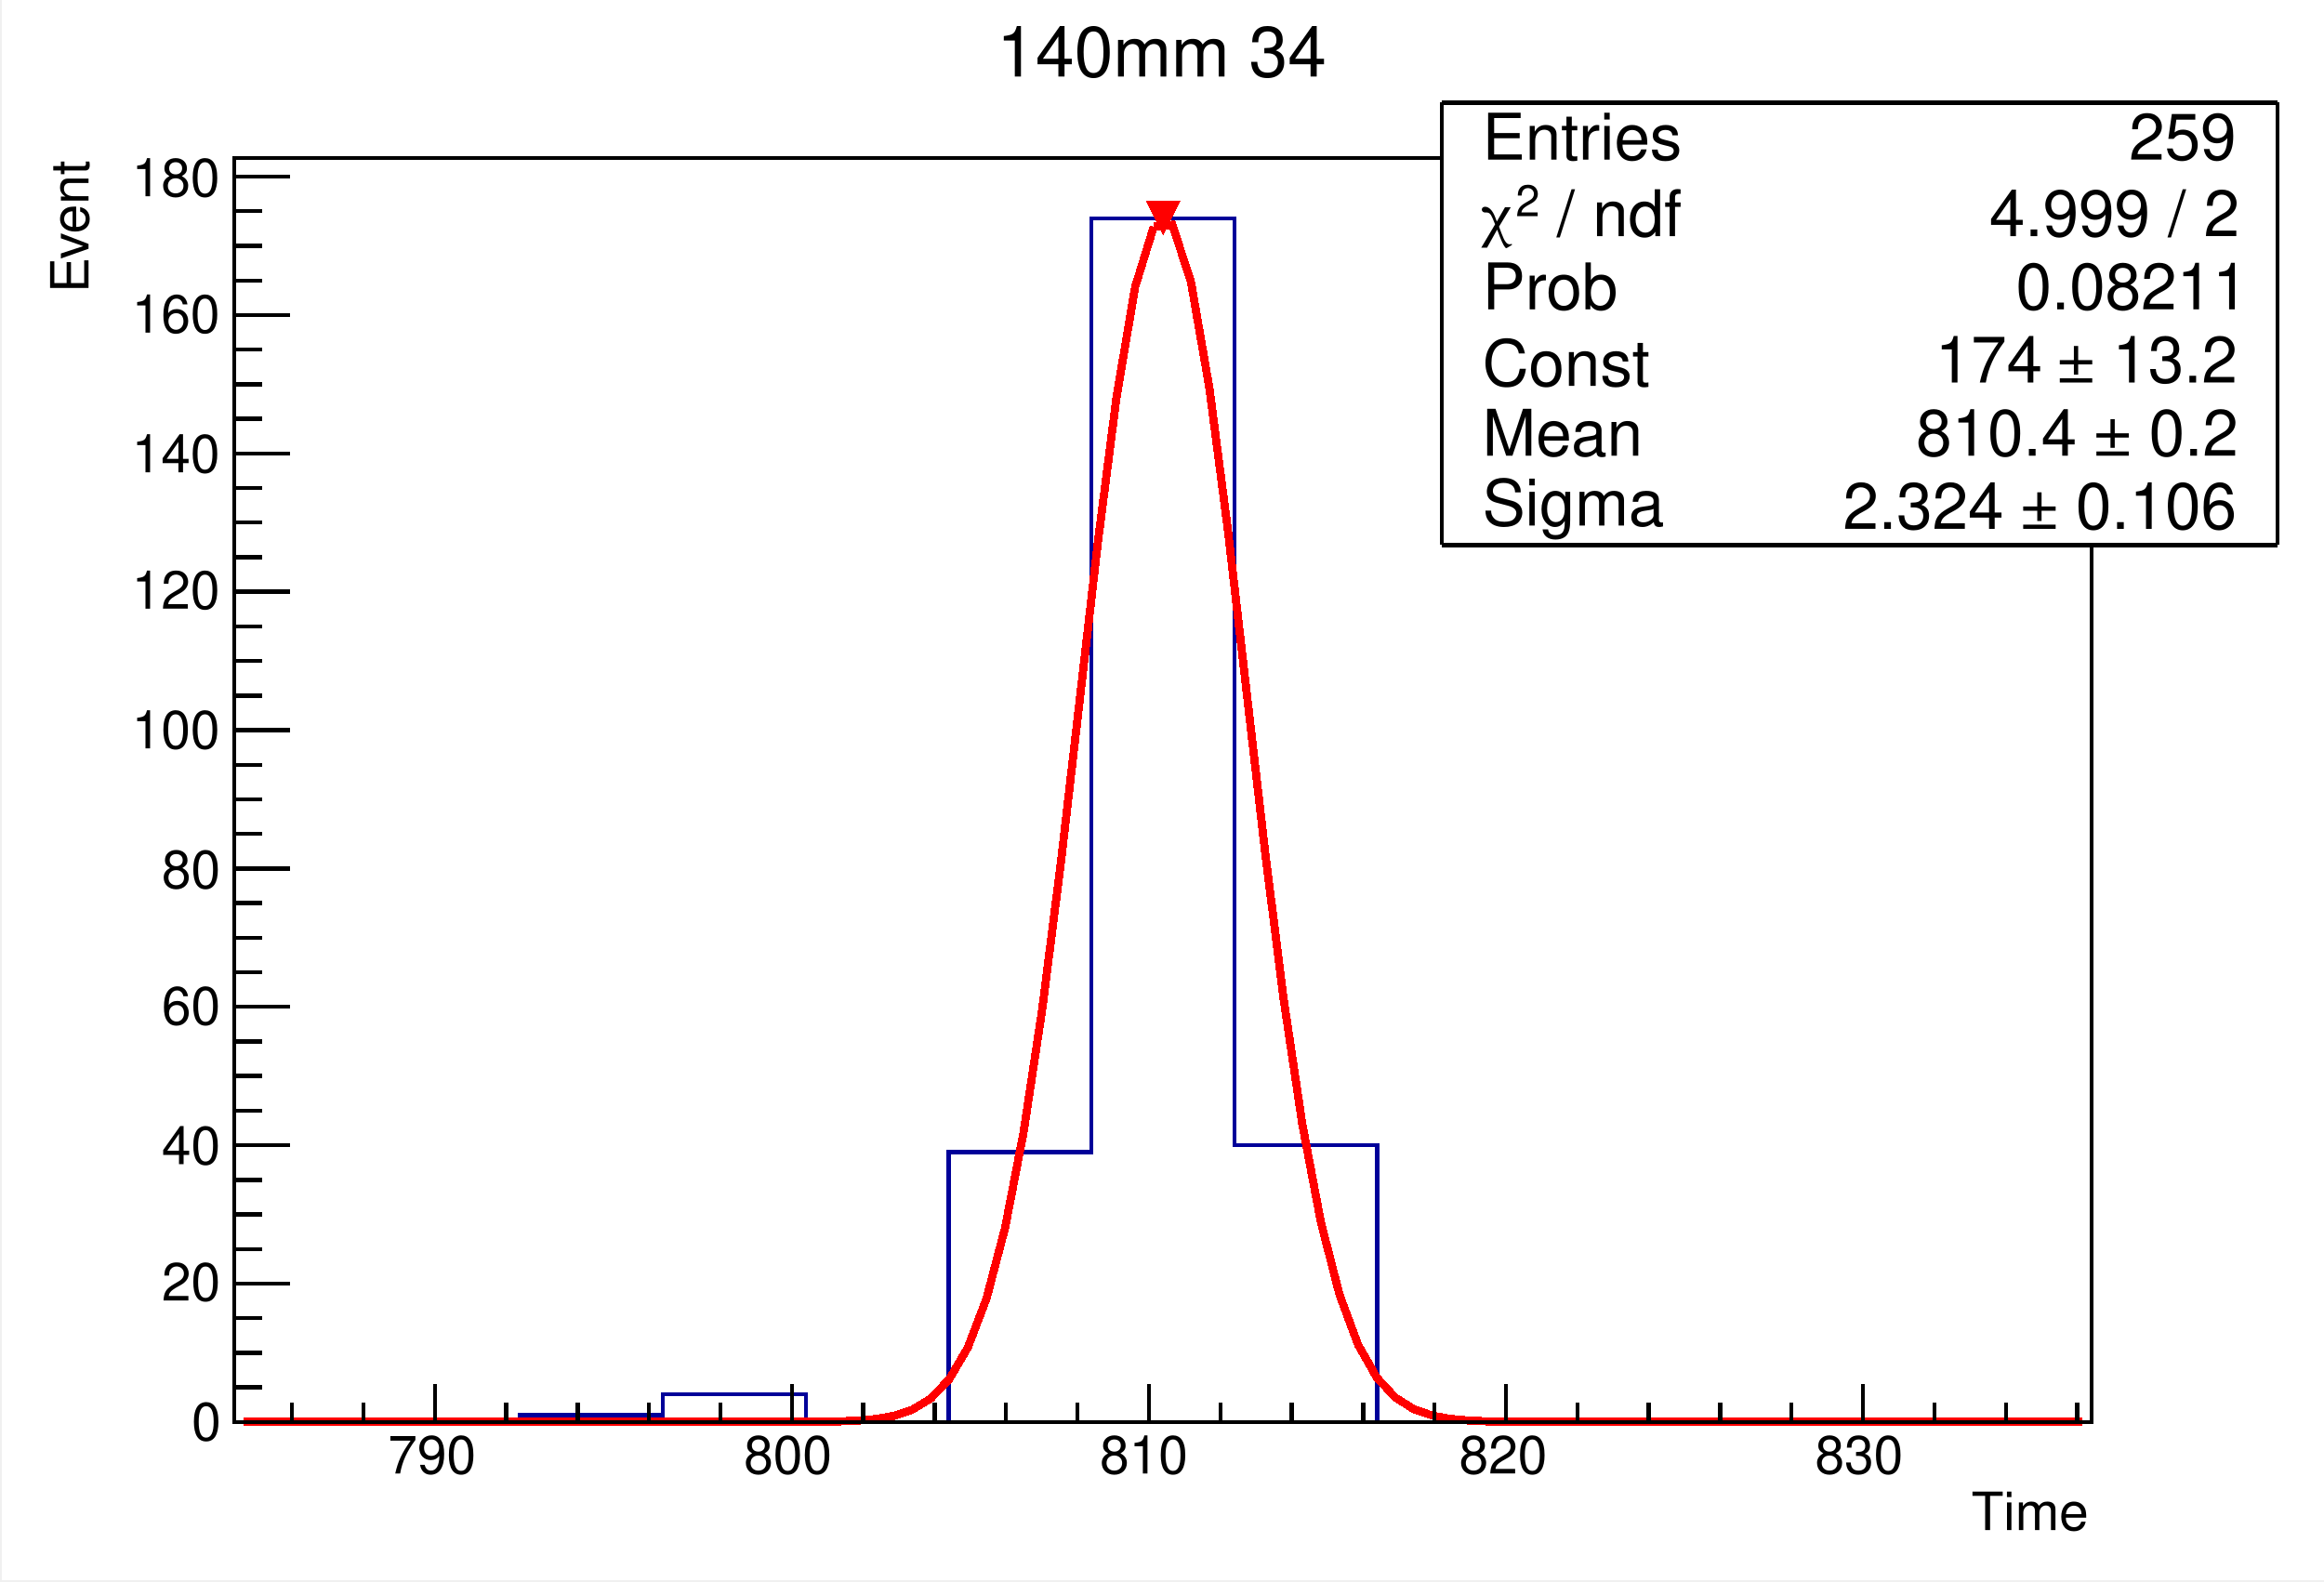
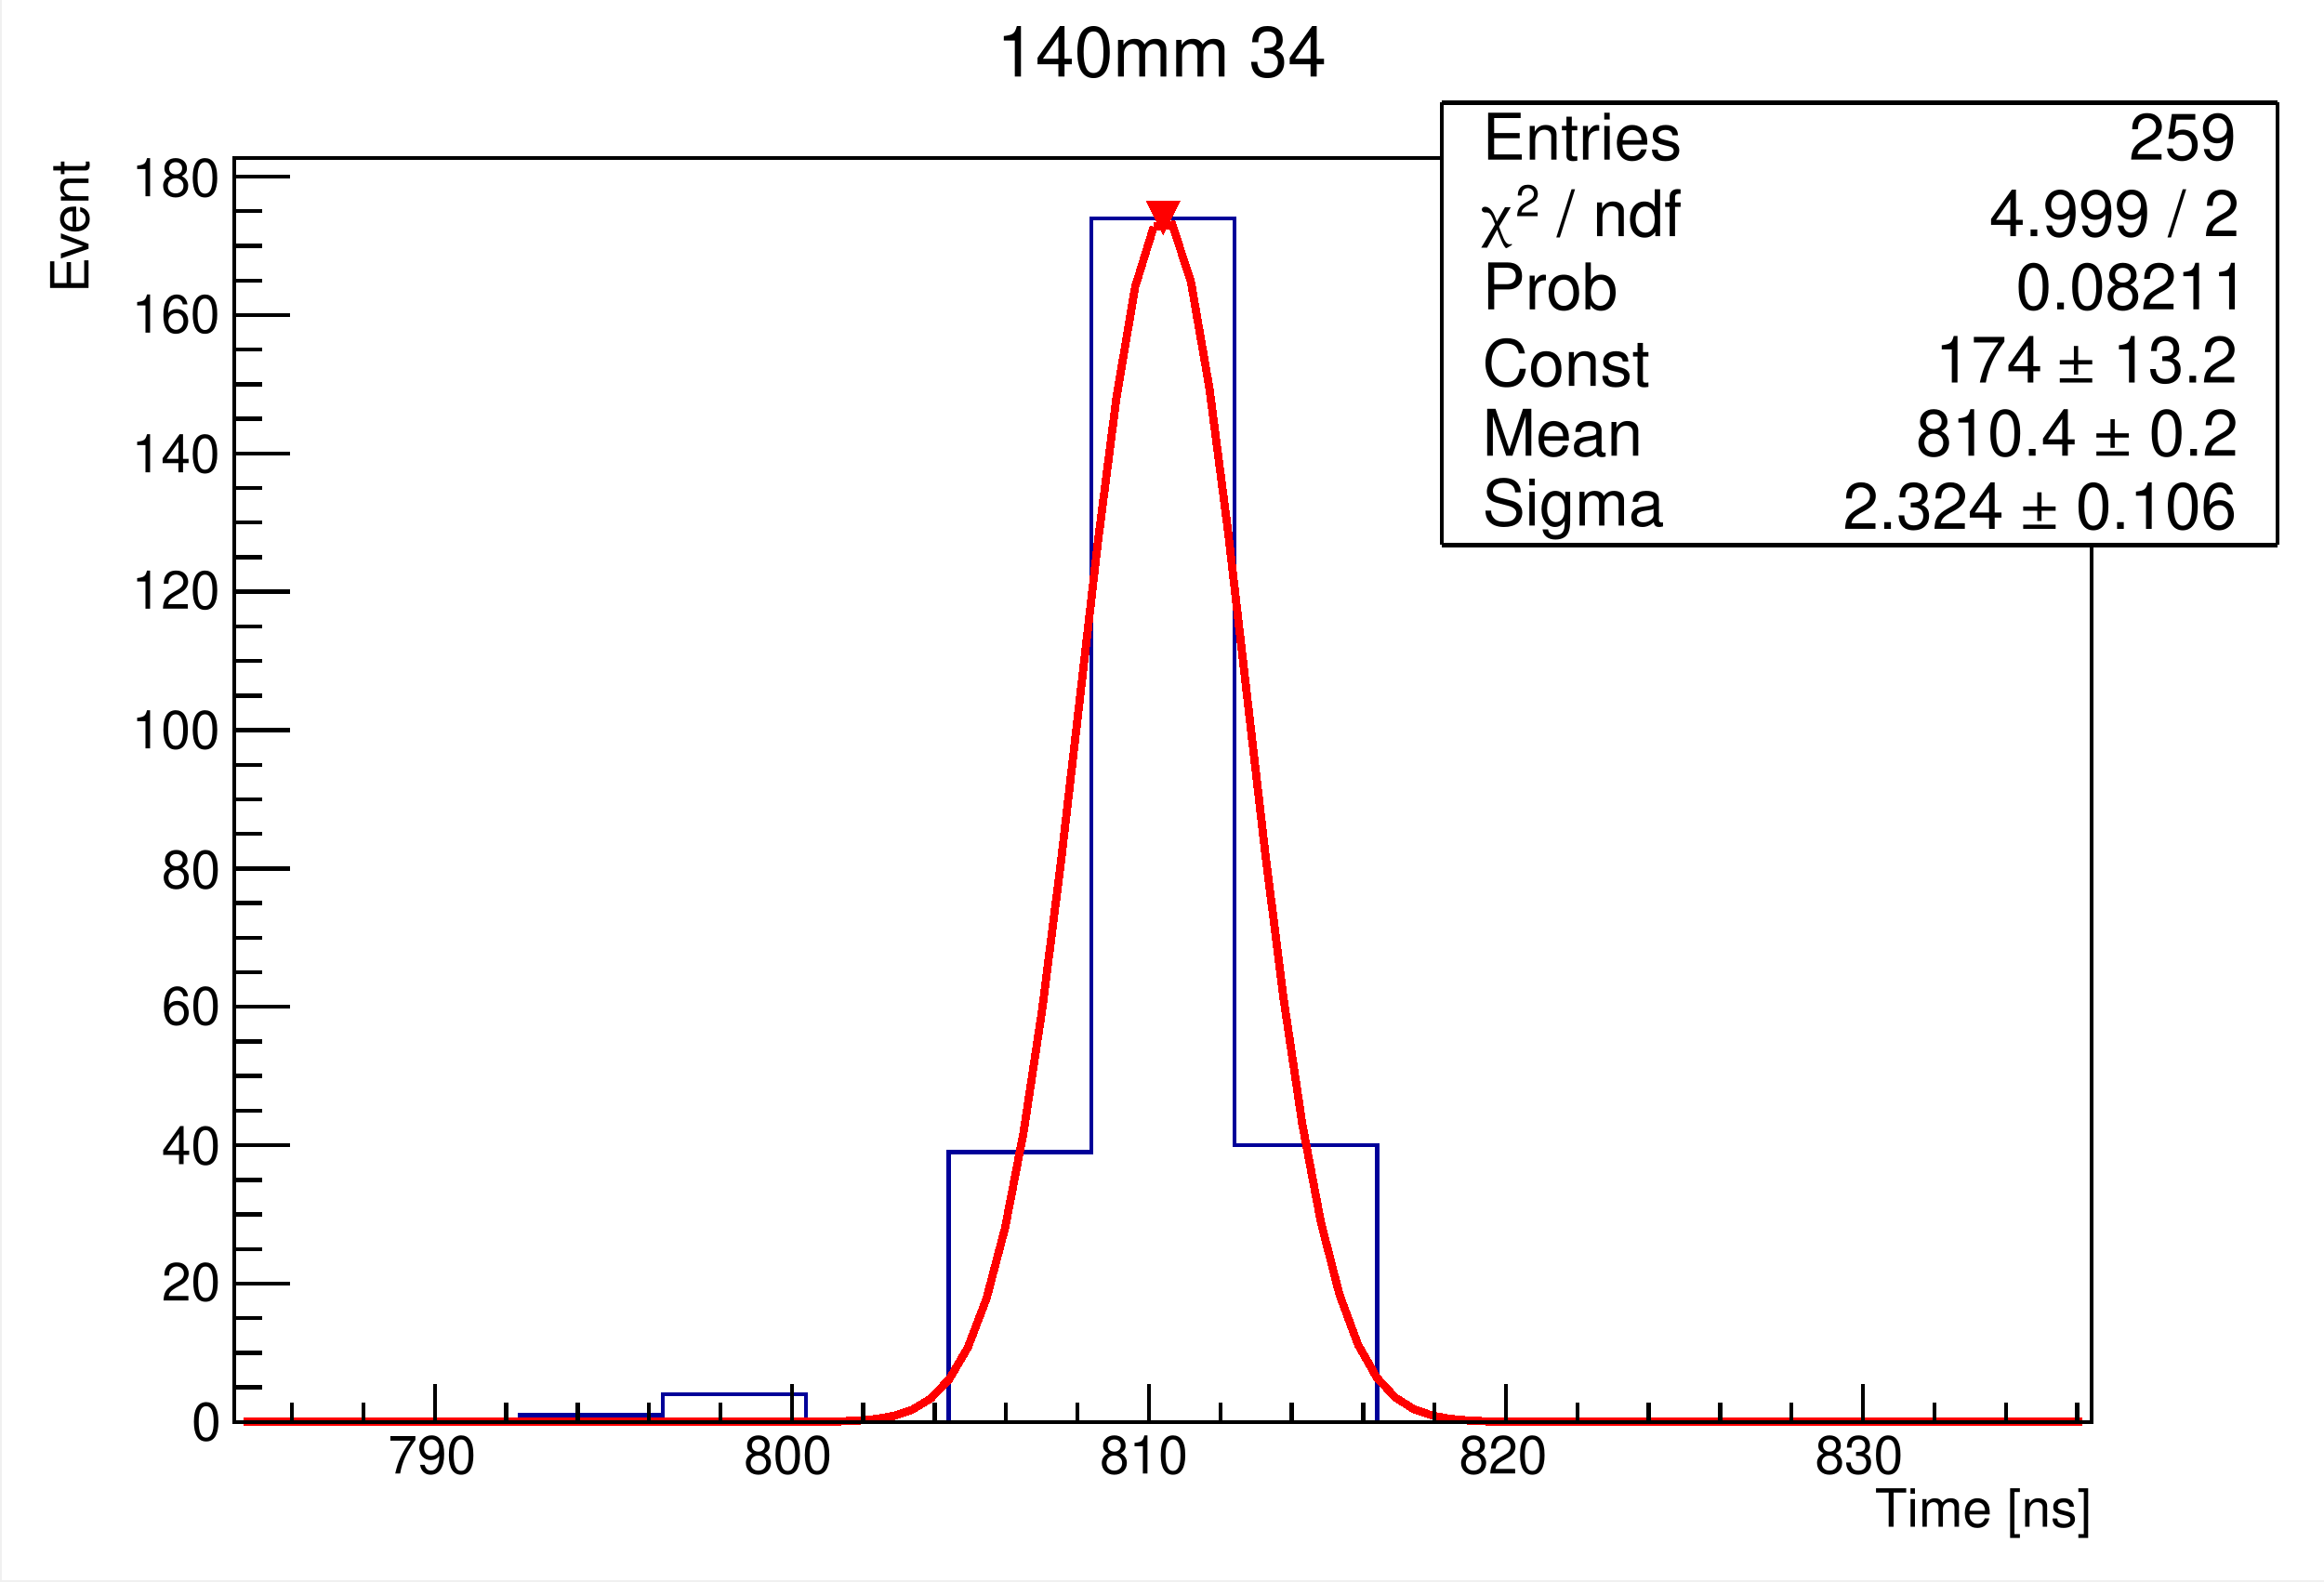
<svg xmlns="http://www.w3.org/2000/svg" width="567.429" height="386.304" viewBox="0 0 567.429 386.304" shape-rendering="crispEdges">
  <defs>
</defs>
  <rect x="0.5" y="0" width="566.929" height="385.804" fill="white" />
  <rect x="57.193" y="38.58" width="453.543" height="308.643" fill="white" />
  <rect x="57.193" y="38.58" width="453.543" height="308.643" fill="none" stroke="black" />
  <rect x="57.193" y="38.58" width="453.543" height="308.643" fill="white" />
  <rect x="57.193" y="38.58" width="453.543" height="308.643" fill="none" stroke="black" />
  <path d="M57.193,347.224h 69.776v -1.689h 34.888v -5.068h 34.888v 6.757h 34.888v -65.885h 34.888v -228.062h 34.888v 226.372h 34.888v 67.574h 174.44" fill="none" stroke="#000099" />
  <g fill="#ff0000">
    <polygon points=" 279.741, 49.054 288.188, 49.054 283.965, 57.501" />
  </g>
  <path d="M59.461,347.224h 136.063l 4.535, -0.054l 4.535, -0.079l 4.535, -0.179l 4.535, -0.384l 4.535, -0.782l 4.535, -1.508l 4.535, -2.753l 4.535, -4.75l 4.535, -7.745l 4.535, -11.914l 4.535, -17.262l  4.535, -23.502l 4.535, -29.966l 4.535, -35.614l 4.535, -39.16l 4.535, -39.345l 4.535, -35.294l 4.535, -26.845l 4.535, -14.724" fill="none" stroke="#ff0000" stroke-width="2" />
  <path d="M281.697,55.362l 4.535, -0.481l 4.535, 13.832l 4.535, 26.147l 4.535, 34.871l 4.535, 39.215l 4.535, 39.288l 4.535, 35.927l 4.535, 30.376l 4.535, 23.929l 4.535, 17.65l 4.535, 12.231l 4.535, 7.982l  4.535, 4.914l 4.535, 2.858l 4.535, 1.572l 4.535, 0.818l 4.535, 0.403l 4.535, 0.188l 4.535, 0.083l 4.535, 0.057h 131.528" fill="none" stroke="#ff0000" stroke-width="2" />
  <path d="M503.933,347.224h 4.535" fill="none" stroke="#ff0000" stroke-width="2" />
  <rect x="351.996" y="25.077" width="204.094" height="108.025" fill="white" />
  <path d="M351.996,133.102h 204.094" fill="none" stroke="black" />
  <path d="M556.091,133.102v -108.025" fill="none" stroke="black" />
  <path d="M556.091,25.077h -204.094" fill="none" stroke="black" />
  <path d="M351.996,25.077v 108.025" fill="none" stroke="black" />
  <text xml:space="preserve" x="361.938" y="38.986" fill="black" font-size="15.696" font-family="Helvetica">Entries </text>
  <text xml:space="preserve" x="515.447" y="38.986" fill="black" font-size="15.696" font-family="Helvetica"> 259</text>
  <text xml:space="preserve" x="375.745" y="57.668" fill="black" font-size="15.696" font-family="Helvetica"> / ndf </text>
  <text xml:space="preserve" x="370.06" y="52.794" fill="black" font-size="10.631" font-family="Helvetica">2</text>
  <text xml:space="preserve" x="361.938" y="57.668" fill="black" font-size="15.696" font-family="Times">χ</text>
  <text xml:space="preserve" x="481.334" y="57.668" fill="black" font-size="15.696" font-family="Helvetica"> 4.999 / 2</text>
  <text xml:space="preserve" x="361.938" y="75.536" fill="black" font-size="15.696" font-family="Helvetica">Prob  </text>
  <text xml:space="preserve" x="487.832" y="75.536" fill="black" font-size="15.696" font-family="Helvetica"> 0.08211</text>
  <text xml:space="preserve" x="361.938" y="94.218" fill="black" font-size="15.696" font-family="Helvetica">Const    </text>
  <text xml:space="preserve" x="511.386" y="93.405" fill="black" font-size="15.696" font-family="Helvetica"> 13.2</text>
  <text xml:space="preserve" x="502.452" y="93.405" fill="black" font-size="15.696" font-family="Times">±</text>
  <text xml:space="preserve" x="459.404" y="93.405" fill="black" font-size="15.696" font-family="Helvetica">   174 </text>
  <text xml:space="preserve" x="361.938" y="111.274" fill="black" font-size="15.696" font-family="Helvetica">Mean     </text>
  <text xml:space="preserve" x="520.32" y="111.274" fill="black" font-size="15.696" font-family="Helvetica"> 0.2</text>
  <text xml:space="preserve" x="511.386" y="111.274" fill="black" font-size="15.696" font-family="Times">±</text>
  <text xml:space="preserve" x="463.465" y="111.274" fill="black" font-size="15.696" font-family="Helvetica"> 810.4 </text>
  <text xml:space="preserve" x="361.938" y="128.331" fill="black" font-size="15.696" font-family="Helvetica">Sigma    </text>
  <text xml:space="preserve" x="502.452" y="129.143" fill="black" font-size="15.696" font-family="Helvetica"> 0.106</text>
  <text xml:space="preserve" x="493.517" y="129.143" fill="black" font-size="15.696" font-family="Times">±</text>
  <text xml:space="preserve" x="445.596" y="129.143" fill="black" font-size="15.696" font-family="Helvetica"> 2.324 </text>
  <path d="M57.193,347.224h 453.543" fill="none" stroke="black" />
  <path d="M106.162,337.964v 9.259" fill="none" stroke="black" />
  <path d="M123.597,342.594v 4.63" fill="none" stroke="black" />
  <path d="M141.033,342.594v 4.63" fill="none" stroke="black" />
  <path d="M158.468,342.594v 4.63" fill="none" stroke="black" />
  <path d="M175.904,342.594v 4.63" fill="none" stroke="black" />
  <path d="M193.339,337.964v 9.259" fill="none" stroke="black" />
  <path d="M210.775,342.594v 4.63" fill="none" stroke="black" />
  <path d="M228.21,342.594v 4.63" fill="none" stroke="black" />
  <path d="M245.646,342.594v 4.63" fill="none" stroke="black" />
  <path d="M263.081,342.594v 4.63" fill="none" stroke="black" />
  <path d="M280.517,337.964v 9.259" fill="none" stroke="black" />
  <path d="M297.952,342.594v 4.63" fill="none" stroke="black" />
  <path d="M315.388,342.594v 4.63" fill="none" stroke="black" />
  <path d="M332.823,342.594v 4.63" fill="none" stroke="black" />
  <path d="M350.258,342.594v 4.63" fill="none" stroke="black" />
  <path d="M367.694,337.964v 9.259" fill="none" stroke="black" />
  <path d="M385.129,342.594v 4.63" fill="none" stroke="black" />
  <path d="M402.565,342.594v 4.63" fill="none" stroke="black" />
  <path d="M420,342.594v 4.63" fill="none" stroke="black" />
  <path d="M437.436,342.594v 4.63" fill="none" stroke="black" />
  <path d="M454.871,337.964v 9.259" fill="none" stroke="black" />
  <path d="M106.162,337.964v 9.259" fill="none" stroke="black" />
  <path d="M88.727,342.594v 4.63" fill="none" stroke="black" />
  <path d="M71.291,342.594v 4.63" fill="none" stroke="black" />
  <path d="M454.871,337.964v 9.259" fill="none" stroke="black" />
  <path d="M472.307,342.594v 4.63" fill="none" stroke="black" />
  <path d="M489.742,342.594v 4.63" fill="none" stroke="black" />
  <path d="M507.178,342.594v 4.63" fill="none" stroke="black" />
  <text xml:space="preserve" x="94.717" y="359.813" fill="black" font-size="12.888" font-family="Helvetica">790</text>
  <text xml:space="preserve" x="181.625" y="359.813" fill="black" font-size="12.888" font-family="Helvetica">800</text>
  <text xml:space="preserve" x="268.532" y="359.813" fill="black" font-size="12.888" font-family="Helvetica">810</text>
  <text xml:space="preserve" x="356.252" y="359.813" fill="black" font-size="12.888" font-family="Helvetica">820</text>
  <text xml:space="preserve" x="443.16" y="359.813" fill="black" font-size="12.888" font-family="Helvetica">830</text>
-   <text xml:space="preserve" x="481.334" y="373.621" fill="black" font-size="12.888" font-family="Helvetica">Time</text>
+   <text xml:space="preserve" x="457.78" y="372.809" fill="black" font-size="12.888" font-family="Helvetica">Time [ns]</text>
  <path d="M57.193,347.224v -308.643" fill="none" stroke="black" />
  <path d="M70.799,347.224h -13.606" fill="none" stroke="black" />
  <path d="M63.996,338.777h -6.803" fill="none" stroke="black" />
  <path d="M63.996,330.33h -6.803" fill="none" stroke="black" />
  <path d="M63.996,321.884h -6.803" fill="none" stroke="black" />
  <path d="M70.799,313.437h -13.606" fill="none" stroke="black" />
  <path d="M63.996,304.99h -6.803" fill="none" stroke="black" />
  <path d="M63.996,296.543h -6.803" fill="none" stroke="black" />
  <path d="M63.996,288.097h -6.803" fill="none" stroke="black" />
  <path d="M70.799,279.65h -13.606" fill="none" stroke="black" />
  <path d="M63.996,271.203h -6.803" fill="none" stroke="black" />
  <path d="M63.996,262.757h -6.803" fill="none" stroke="black" />
  <path d="M63.996,254.31h -6.803" fill="none" stroke="black" />
  <path d="M70.799,245.863h -13.606" fill="none" stroke="black" />
  <path d="M63.996,237.416h -6.803" fill="none" stroke="black" />
  <path d="M63.996,228.97h -6.803" fill="none" stroke="black" />
  <path d="M63.996,220.523h -6.803" fill="none" stroke="black" />
  <path d="M70.799,212.076h -13.606" fill="none" stroke="black" />
  <path d="M63.996,203.629h -6.803" fill="none" stroke="black" />
  <path d="M63.996,195.183h -6.803" fill="none" stroke="black" />
  <path d="M63.996,186.736h -6.803" fill="none" stroke="black" />
  <path d="M70.799,178.289h -13.606" fill="none" stroke="black" />
  <path d="M63.996,169.843h -6.803" fill="none" stroke="black" />
  <path d="M63.996,161.396h -6.803" fill="none" stroke="black" />
  <path d="M63.996,152.949h -6.803" fill="none" stroke="black" />
  <path d="M70.799,144.502h -13.606" fill="none" stroke="black" />
  <path d="M63.996,136.056h -6.803" fill="none" stroke="black" />
  <path d="M63.996,127.609h -6.803" fill="none" stroke="black" />
  <path d="M63.996,119.162h -6.803" fill="none" stroke="black" />
  <path d="M70.799,110.715h -13.606" fill="none" stroke="black" />
  <path d="M63.996,102.269h -6.803" fill="none" stroke="black" />
  <path d="M63.996,93.822h -6.803" fill="none" stroke="black" />
  <path d="M63.996,85.375h -6.803" fill="none" stroke="black" />
  <path d="M70.799,76.929h -13.606" fill="none" stroke="black" />
  <path d="M63.996,68.482h -6.803" fill="none" stroke="black" />
  <path d="M63.996,60.035h -6.803" fill="none" stroke="black" />
  <path d="M63.996,51.588h -6.803" fill="none" stroke="black" />
  <path d="M70.799,43.142h -13.606" fill="none" stroke="black" />
  <path d="M70.799,43.142h -13.606" fill="none" stroke="black" />
  <text xml:space="preserve" x="46.797" y="351.691" fill="black" font-size="12.888" font-family="Helvetica">0</text>
  <text xml:space="preserve" x="39.486" y="317.578" fill="black" font-size="12.888" font-family="Helvetica">20</text>
  <text xml:space="preserve" x="39.486" y="284.277" fill="black" font-size="12.888" font-family="Helvetica">40</text>
  <text xml:space="preserve" x="39.486" y="250.164" fill="black" font-size="12.888" font-family="Helvetica">60</text>
  <text xml:space="preserve" x="39.486" y="216.863" fill="black" font-size="12.888" font-family="Helvetica">80</text>
  <text xml:space="preserve" x="32.177" y="182.749" fill="black" font-size="12.888" font-family="Helvetica">100</text>
  <text xml:space="preserve" x="32.177" y="148.636" fill="black" font-size="12.888" font-family="Helvetica">120</text>
  <text xml:space="preserve" x="32.177" y="115.335" fill="black" font-size="12.888" font-family="Helvetica">140</text>
  <text xml:space="preserve" x="32.177" y="81.222" fill="black" font-size="12.888" font-family="Helvetica">160</text>
  <text xml:space="preserve" x="32.177" y="47.921" fill="black" font-size="12.888" font-family="Helvetica">180</text>
  <g transform="rotate(-90,21.6177,71.4753)">
    <text xml:space="preserve" x="21.618" y="71.475" fill="black" font-size="12.888" font-family="Helvetica">Event</text>
  </g>
  <rect x="351.996" y="25.077" width="204.094" height="108.025" fill="white" />
  <path d="M351.996,133.102h 204.094" fill="none" stroke="black" />
  <path d="M556.091,133.102v -108.025" fill="none" stroke="black" />
  <path d="M556.091,25.077h -204.094" fill="none" stroke="black" />
  <path d="M351.996,25.077v 108.025" fill="none" stroke="black" />
  <text xml:space="preserve" x="361.938" y="38.986" fill="black" font-size="15.696" font-family="Helvetica">Entries </text>
  <text xml:space="preserve" x="515.447" y="38.986" fill="black" font-size="15.696" font-family="Helvetica"> 259</text>
  <text xml:space="preserve" x="375.745" y="57.668" fill="black" font-size="15.696" font-family="Helvetica"> / ndf </text>
  <text xml:space="preserve" x="370.06" y="52.794" fill="black" font-size="10.631" font-family="Helvetica">2</text>
  <text xml:space="preserve" x="361.938" y="57.668" fill="black" font-size="15.696" font-family="Times">χ</text>
  <text xml:space="preserve" x="481.334" y="57.668" fill="black" font-size="15.696" font-family="Helvetica"> 4.999 / 2</text>
  <text xml:space="preserve" x="361.938" y="75.536" fill="black" font-size="15.696" font-family="Helvetica">Prob  </text>
  <text xml:space="preserve" x="487.832" y="75.536" fill="black" font-size="15.696" font-family="Helvetica"> 0.08211</text>
  <text xml:space="preserve" x="361.938" y="94.218" fill="black" font-size="15.696" font-family="Helvetica">Const    </text>
  <text xml:space="preserve" x="511.386" y="93.405" fill="black" font-size="15.696" font-family="Helvetica"> 13.2</text>
  <text xml:space="preserve" x="502.452" y="93.405" fill="black" font-size="15.696" font-family="Times">±</text>
  <text xml:space="preserve" x="459.404" y="93.405" fill="black" font-size="15.696" font-family="Helvetica">   174 </text>
  <text xml:space="preserve" x="361.938" y="111.274" fill="black" font-size="15.696" font-family="Helvetica">Mean     </text>
  <text xml:space="preserve" x="520.32" y="111.274" fill="black" font-size="15.696" font-family="Helvetica"> 0.2</text>
  <text xml:space="preserve" x="511.386" y="111.274" fill="black" font-size="15.696" font-family="Times">±</text>
  <text xml:space="preserve" x="463.465" y="111.274" fill="black" font-size="15.696" font-family="Helvetica"> 810.4 </text>
  <text xml:space="preserve" x="361.938" y="128.331" fill="black" font-size="15.696" font-family="Helvetica">Sigma    </text>
  <text xml:space="preserve" x="502.452" y="129.143" fill="black" font-size="15.696" font-family="Helvetica"> 0.106</text>
  <text xml:space="preserve" x="493.517" y="129.143" fill="black" font-size="15.696" font-family="Times">±</text>
  <text xml:space="preserve" x="445.596" y="129.143" fill="black" font-size="15.696" font-family="Helvetica"> 2.324 </text>
  <text xml:space="preserve" x="243.354" y="18.681" fill="black" font-size="17.047" font-family="Helvetica">140mm 34</text>
</svg>
